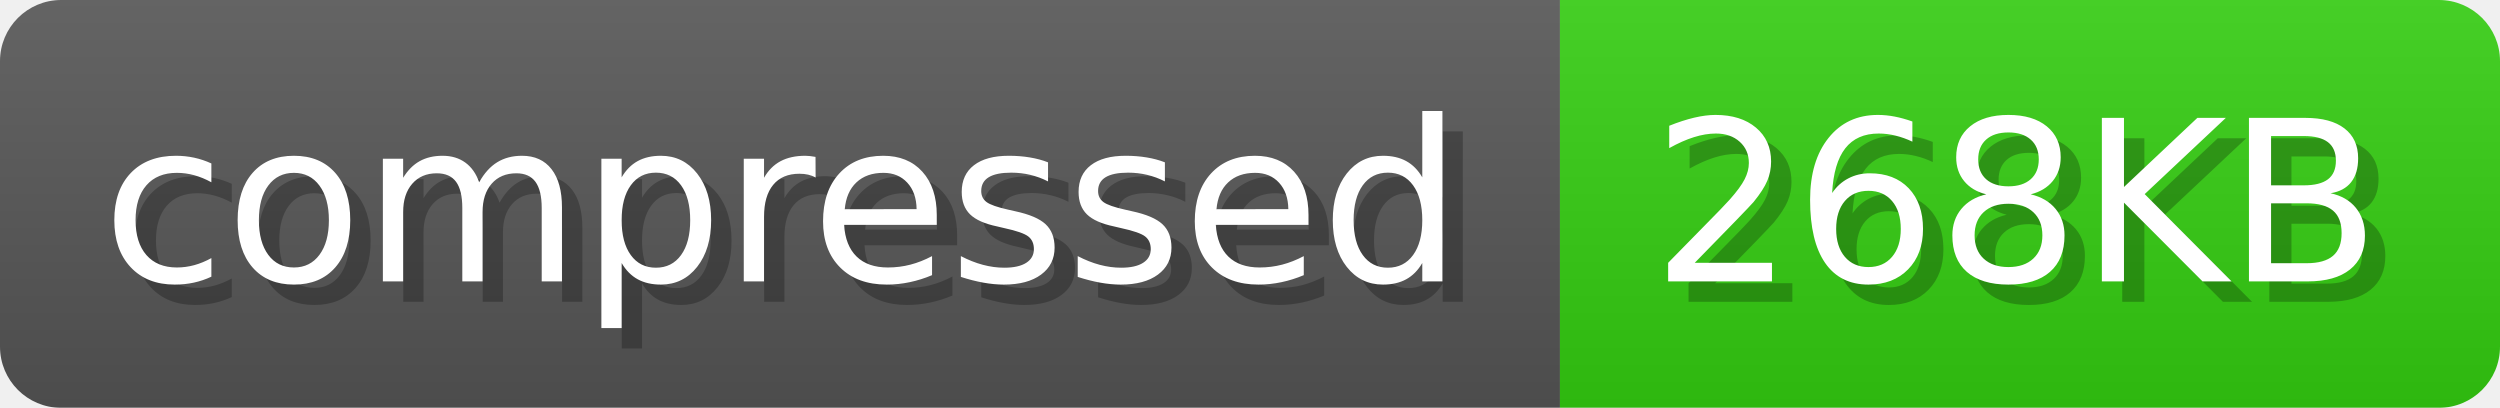
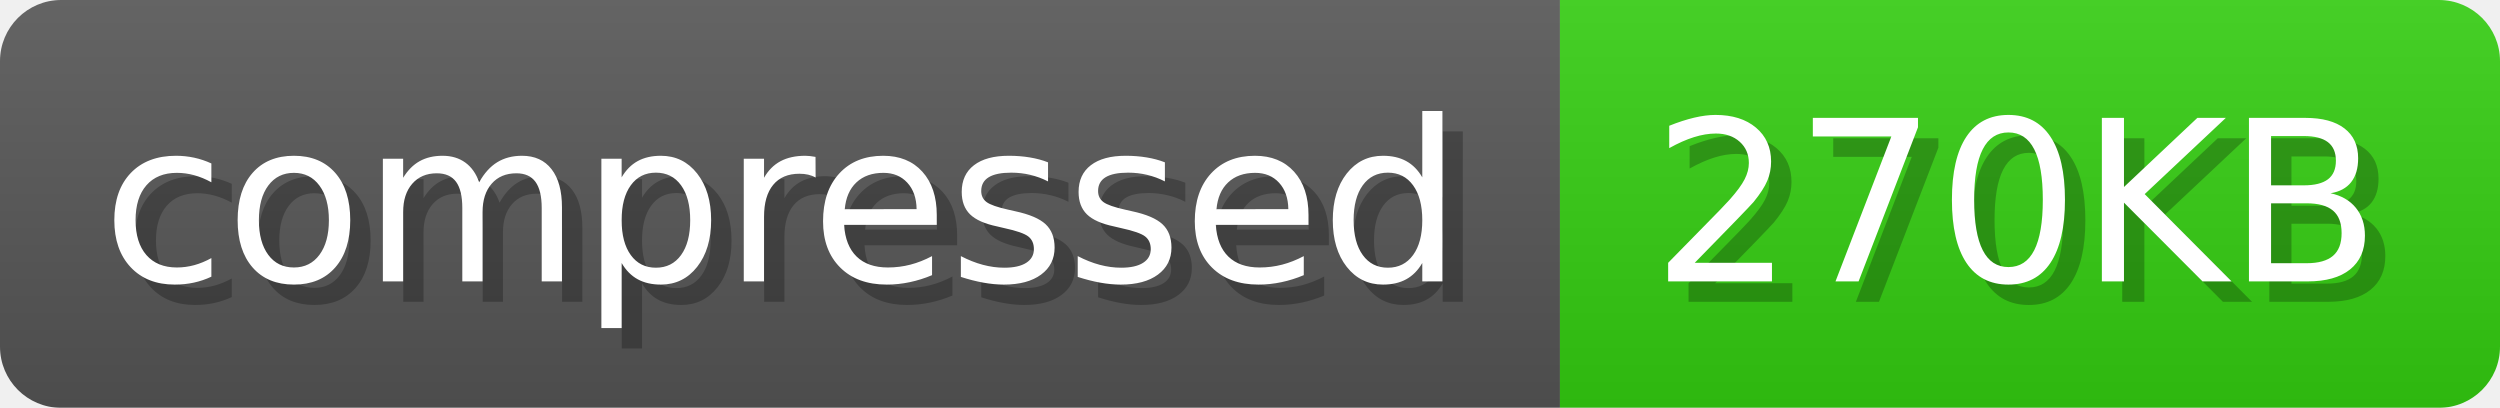
- <svg xmlns="http://www.w3.org/2000/svg" width="122.6" height="20" viewBox="0 0 1226 200" role="img" aria-label="compressed: 268KB">
-   <linearGradient id="VbIhh" x2="0" y2="100%">
+ <svg xmlns="http://www.w3.org/2000/svg" width="122.6" height="20" viewBox="0 0 1226 200" role="img" aria-label="compressed: 270KB">
+   <linearGradient id="xxBvi" x2="0" y2="100%">
    <stop offset="0" stop-opacity=".1" stop-color="#EEE" />
    <stop offset="1" stop-opacity=".1" />
  </linearGradient>
-   <mask id="QAiDx">
+   <mask id="mjKur">
    <rect width="1226" height="200" rx="30" fill="#FFF" />
  </mask>
-   <g mask="url(#QAiDx)">
+   <g mask="url(#mjKur)">
    <rect width="765" height="200" fill="#555" />
    <rect width="461" height="200" fill="#3C1" x="765" />
-     <rect width="1226" height="200" fill="url(#VbIhh)" />
+     <rect width="1226" height="200" fill="url(#xxBvi)" />
  </g>
  <g aria-hidden="true" fill="#fff" text-anchor="start" font-family="Verdana,DejaVu Sans,sans-serif" font-size="110">
    <text x="60" y="148" textLength="665" fill="#000" opacity="0.25">compressed</text>
    <text x="50" y="138" textLength="665">compressed</text>
-     <text x="820" y="148" textLength="361" fill="#000" opacity="0.25">268KB</text>
-     <text x="810" y="138" textLength="361">268KB</text>
+     <text x="820" y="148" textLength="361" fill="#000" opacity="0.25">270KB</text>
+     <text x="810" y="138" textLength="361">270KB</text>
  </g>
</svg>
